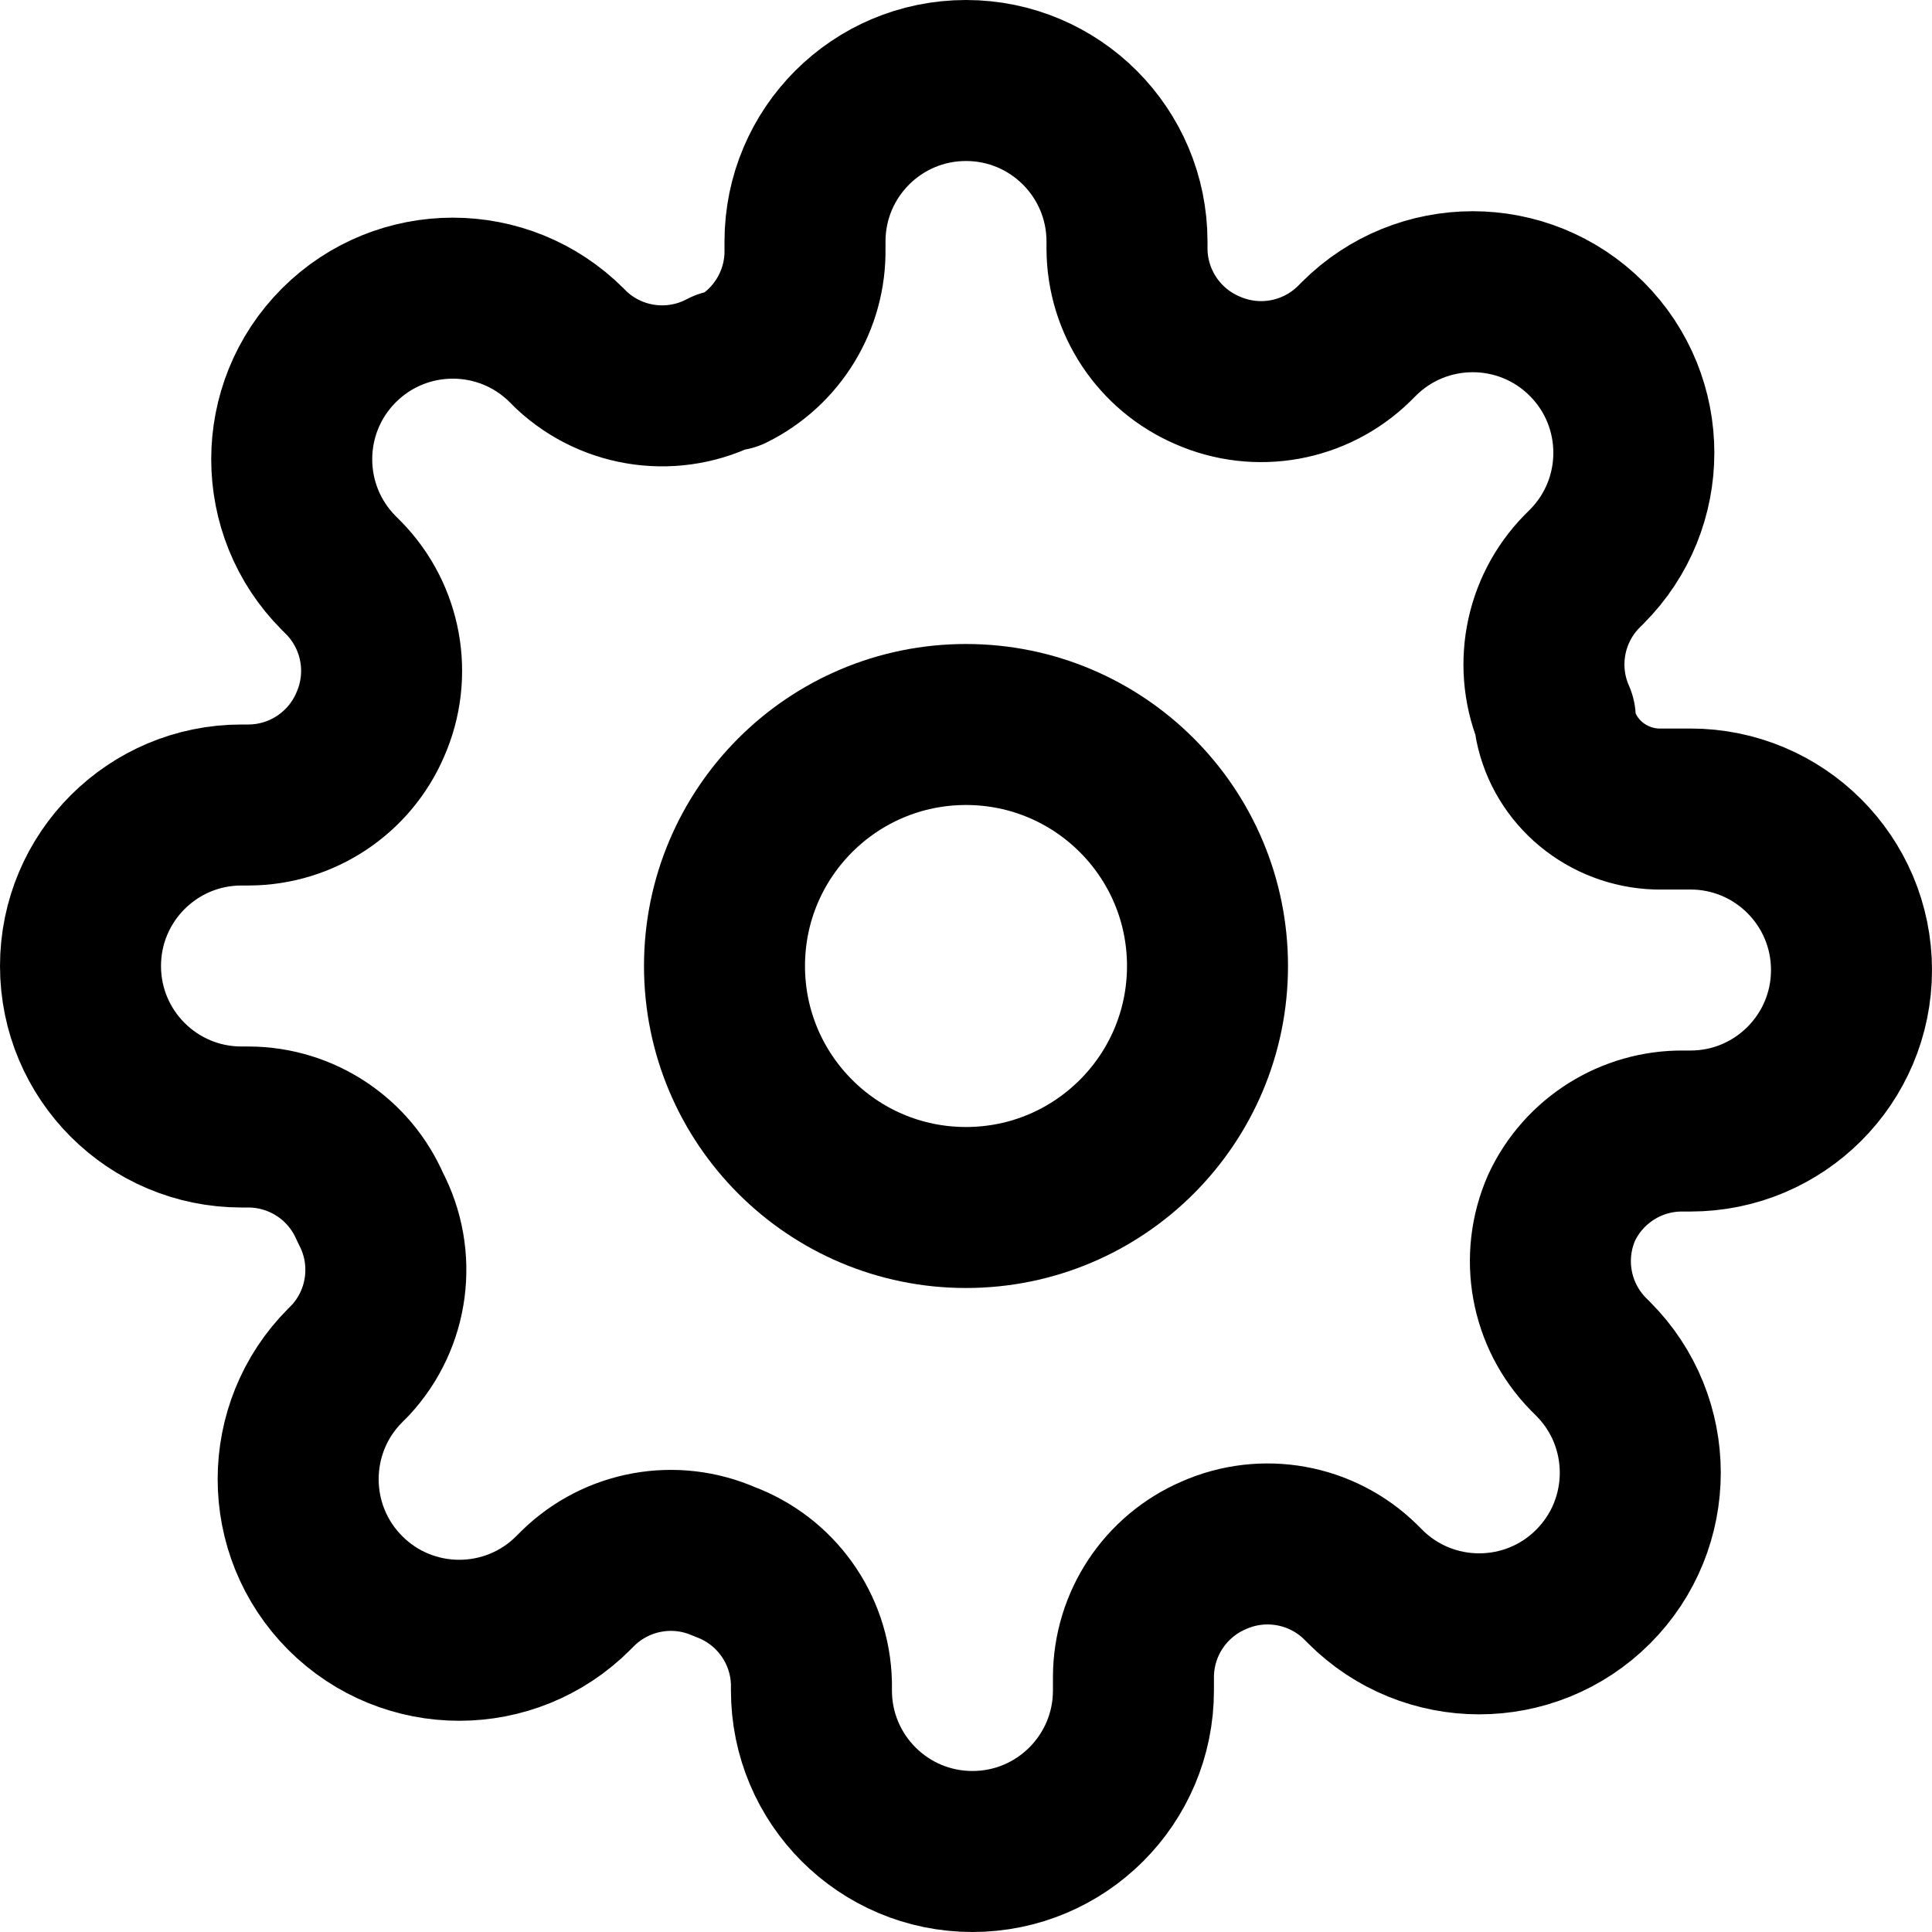
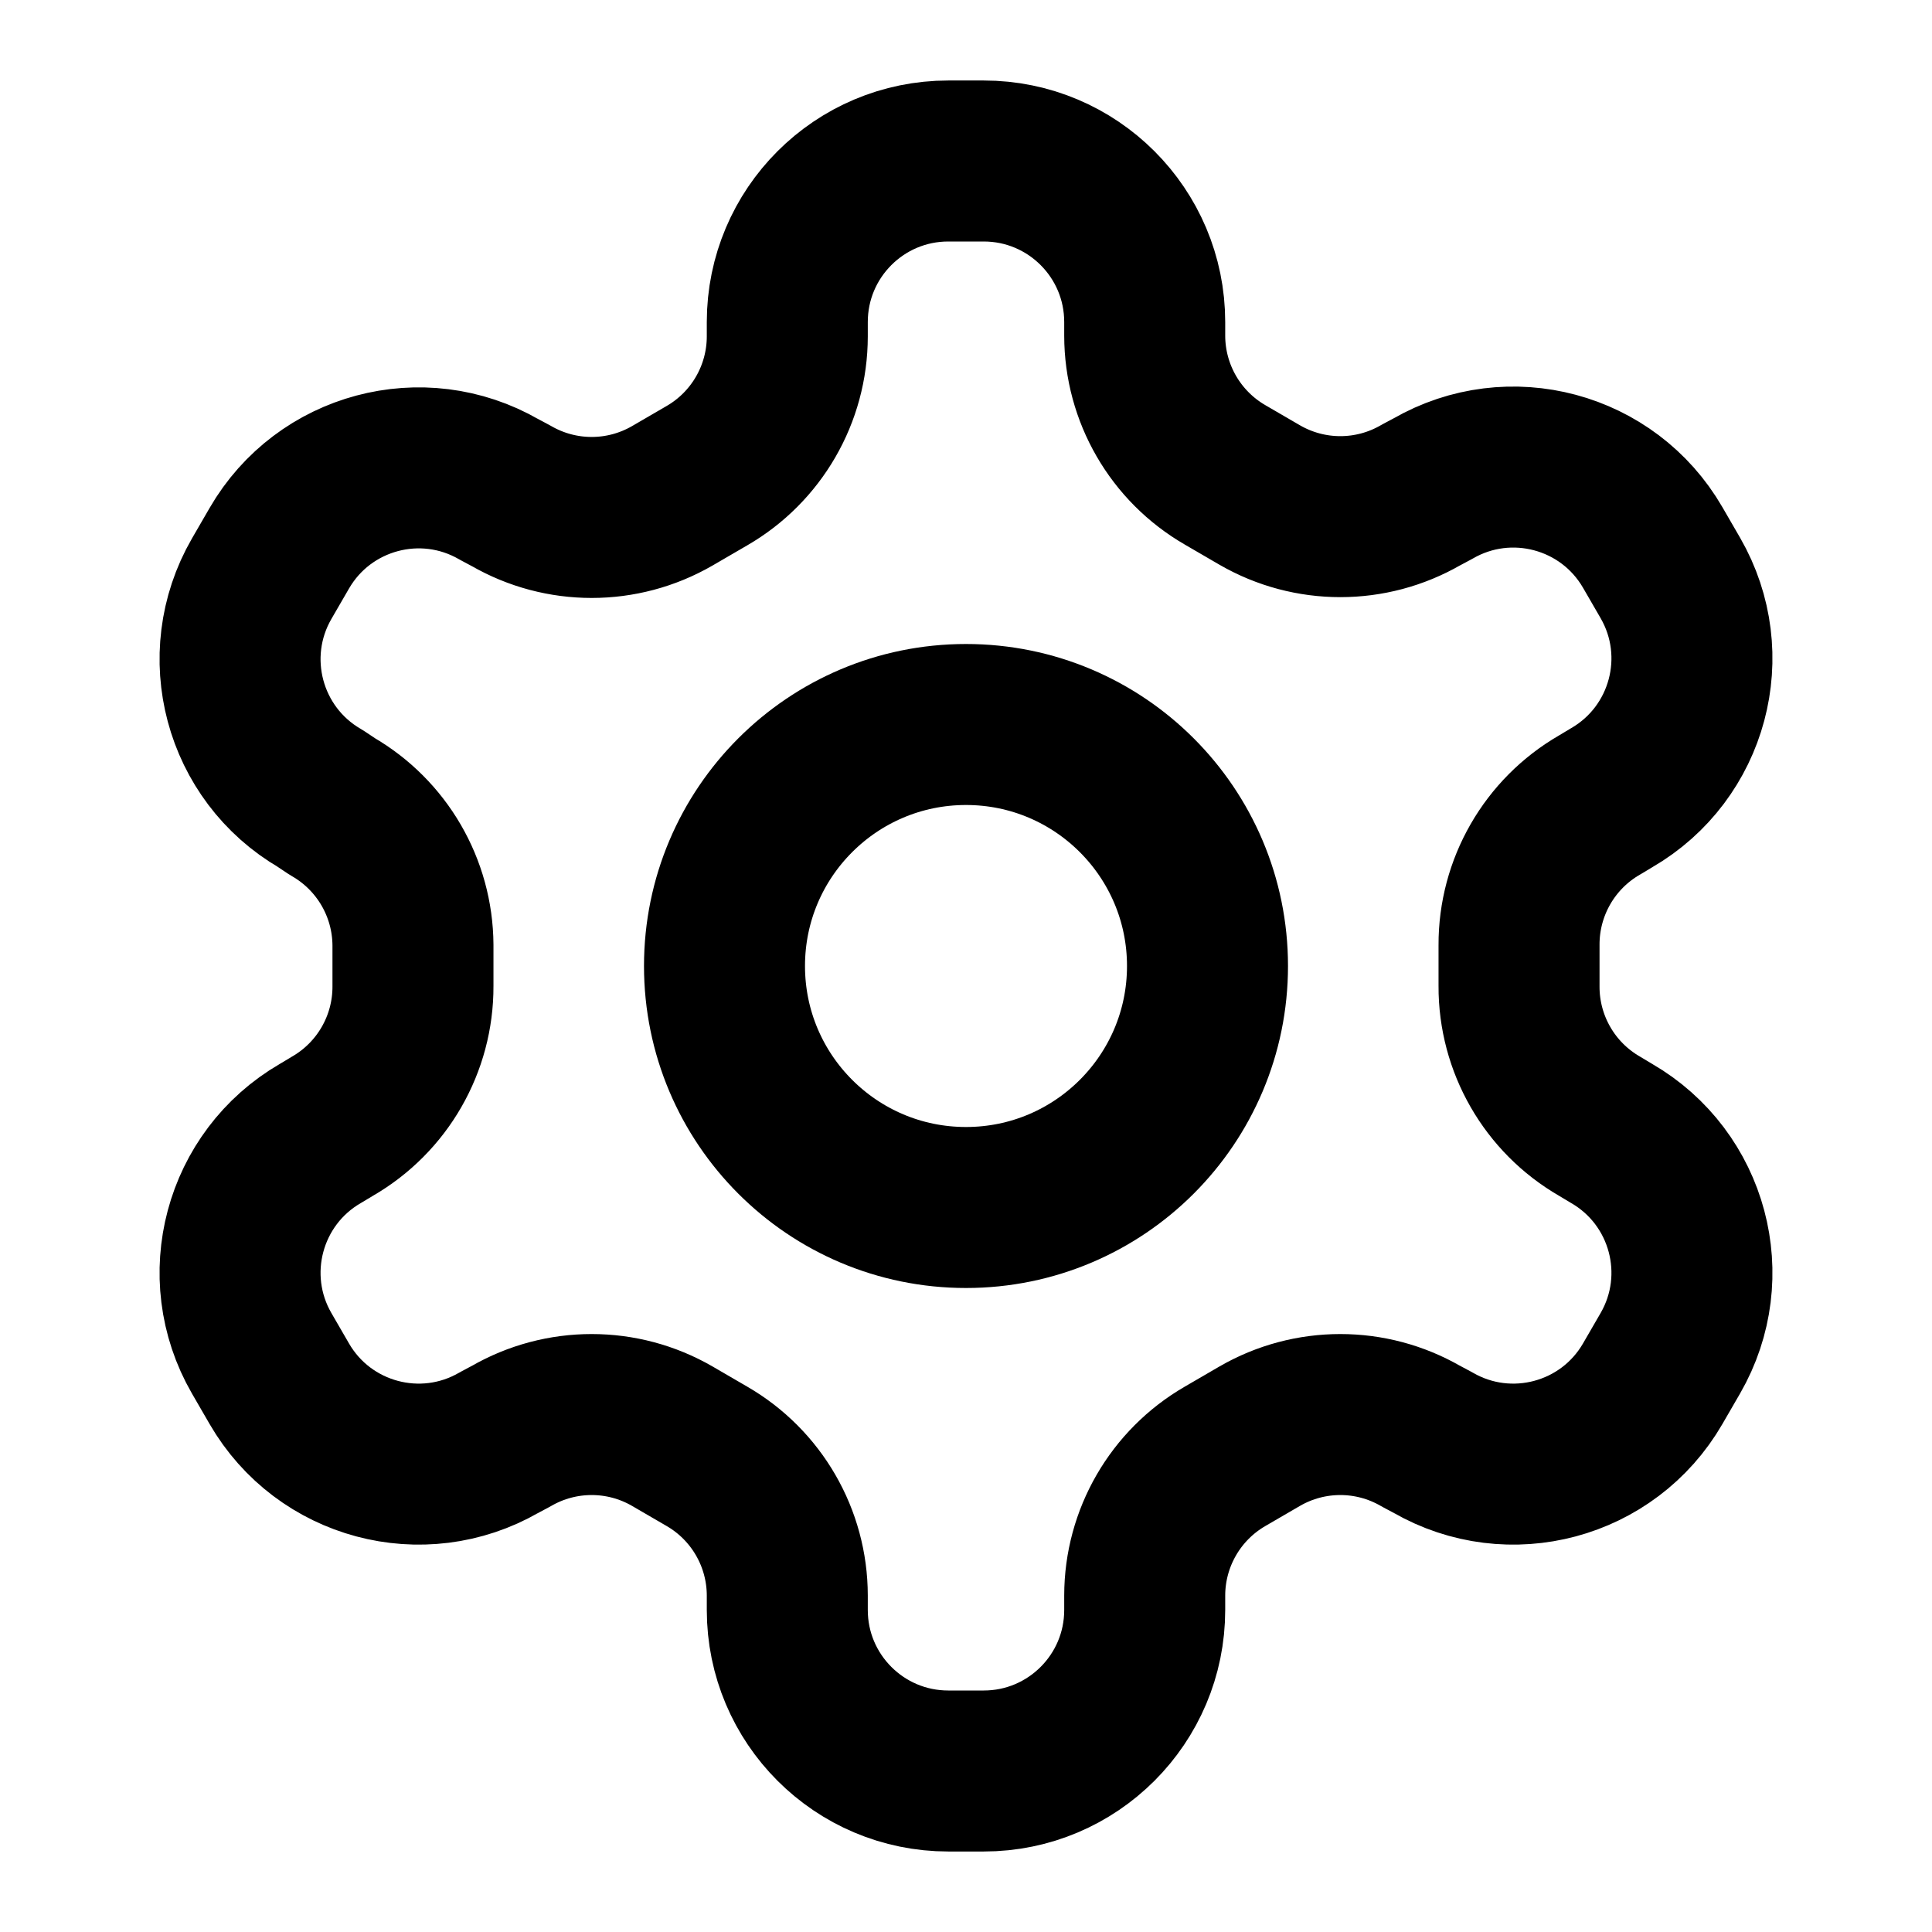
<svg xmlns="http://www.w3.org/2000/svg" width="24" height="24" viewBox="0 0 24 24" fill="none" stroke="currentColor" stroke-width="2" stroke-linecap="round" stroke-linejoin="round">
+   <path d="M12.22 2h-.44a2 2 0 0 0-2 2v.18a2 2 0 0 1-1 1.73l-.43.25a2 2 0 0 1-2 0l-.15-.08a2 2 0 0 0-2.73.73l-.22.38a2 2 0 0 0 .73 2.73l.15.1a2 2 0 0 1 1 1.72v.51a2 2 0 0 1-1 1.74l-.15.09a2 2 0 0 0-.73 2.73l.22.38a2 2 0 0 0 2.73.73l.15-.08a2 2 0 0 1 2 0l.43.25a2 2 0 0 1 1 1.73V20a2 2 0 0 0 2 2h.44a2 2 0 0 0 2-2v-.18a2 2 0 0 1 1-1.73l.43-.25a2 2 0 0 1 2 0l.15.08a2 2 0 0 0 2.73-.73l.22-.38a2 2 0 0 0-.73-2.73l-.15-.09a2 2 0 0 1-1-1.74v-.51a2 2 0 0 1 1-1.74l.15-.09a2 2 0 0 0 .73-2.73l-.22-.38a2 2 0 0 0-2.73-.73l-.15.08a2 2 0 0 1-2 0l-.43-.25a2 2 0 0 1-1-1.73V4a2 2 0 0 0-2-2Z" />
  <circle cx="12" cy="12" r="3" />
-   <path d="M19.4 15a1.65 1.65 0 0 0 .33 1.82l.06.06a2 2 0 1 1-2.83 2.83l-.06-.06a1.65 1.65 0 0 0-1.82-.33 1.65 1.65 0 0 0-1 1.51V21a2 2 0 1 1-4 0v-.09A1.65 1.65 0 0 0 9 19.4a1.65 1.65 0 0 0-1.82.33l-.06.06a2 2 0 1 1-2.83-2.83l.06-.06A1.65 1.65 0 0 0 4.6 15a1.65 1.65 0 0 0-1.51-1H3a2 2 0 1 1 0-4h.09A1.65 1.65 0 0 0 4.6 9a1.65 1.65 0 0 0-.33-1.82l-.06-.06a2 2 0 1 1 2.83-2.83l.06.06A1.65 1.65 0 0 0 9 4.6h.08A1.65 1.65 0 0 0 10 3.09V3a2 2 0 1 1 4 0v.09a1.65 1.65 0 0 0 1 1.51 1.65 1.65 0 0 0 1.82-.33l.06-.06a2 2 0 1 1 2.83 2.83l-.06.06a1.65 1.65 0 0 0-.33 1.82V9c.12.6.65 1.03 1.26 1.05H21a2 2 0 1 1 0 4h-.09A1.65 1.65 0 0 0 19.4 15Z" />
</svg>
